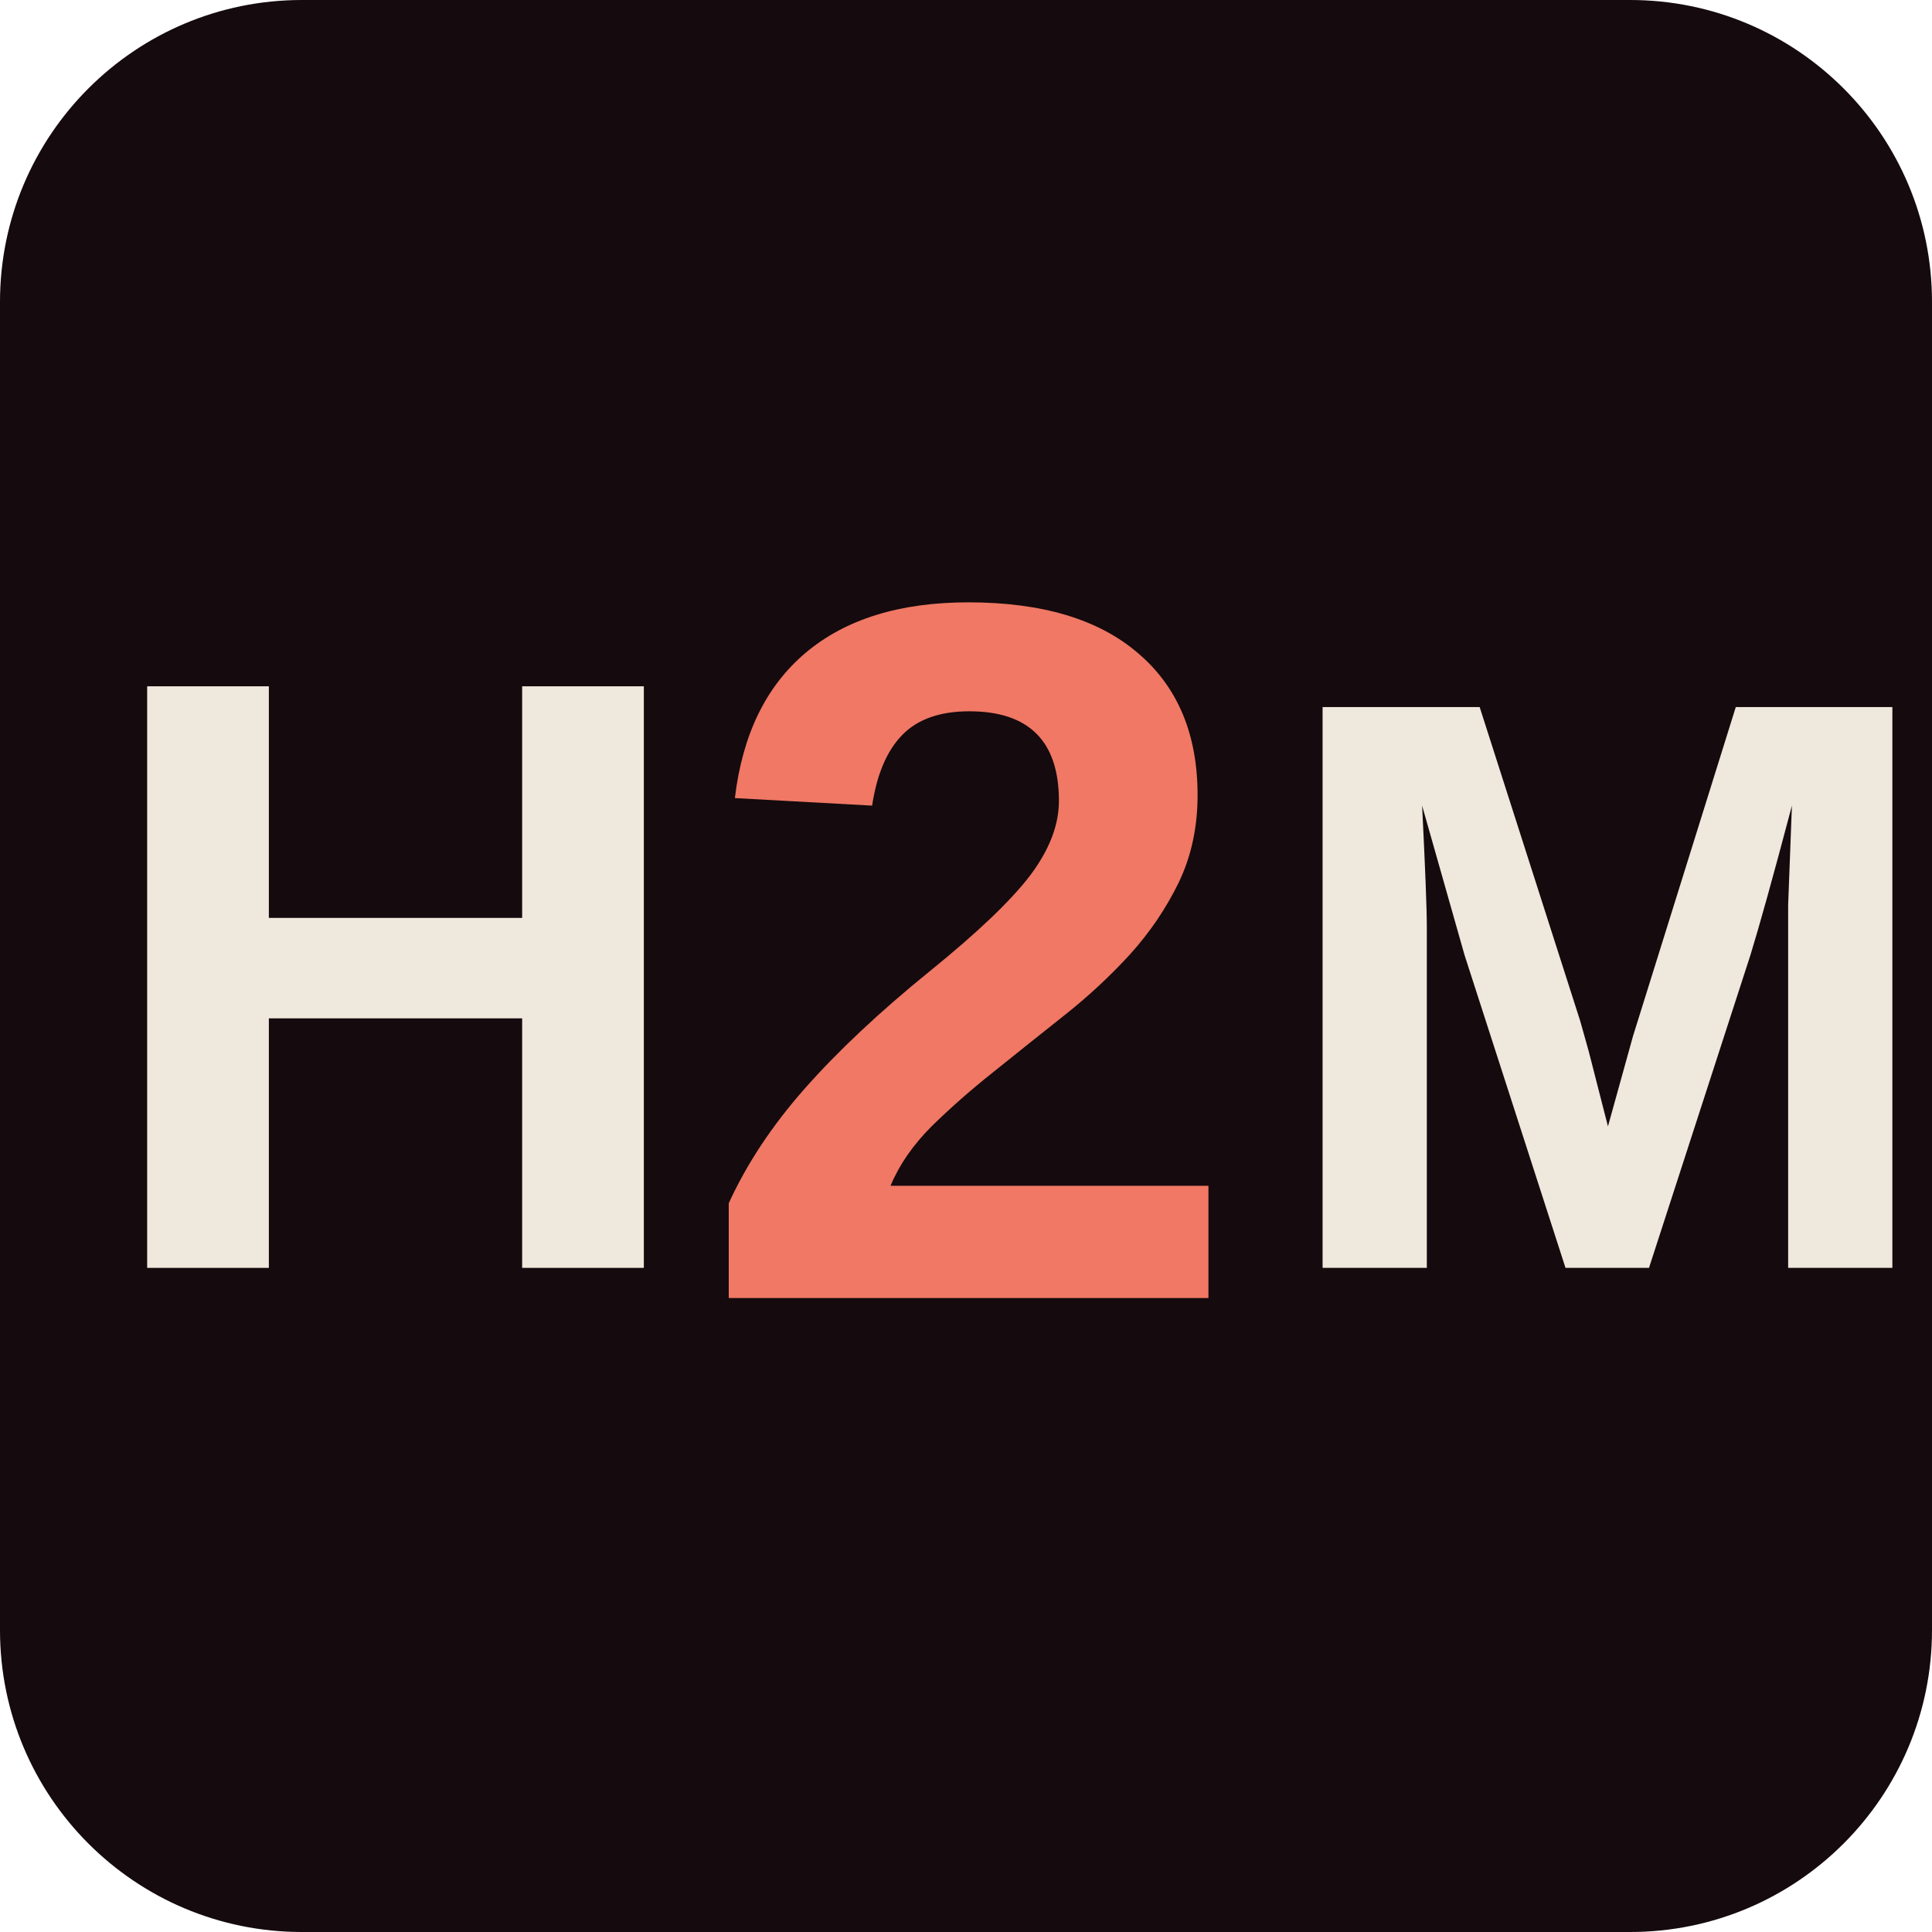
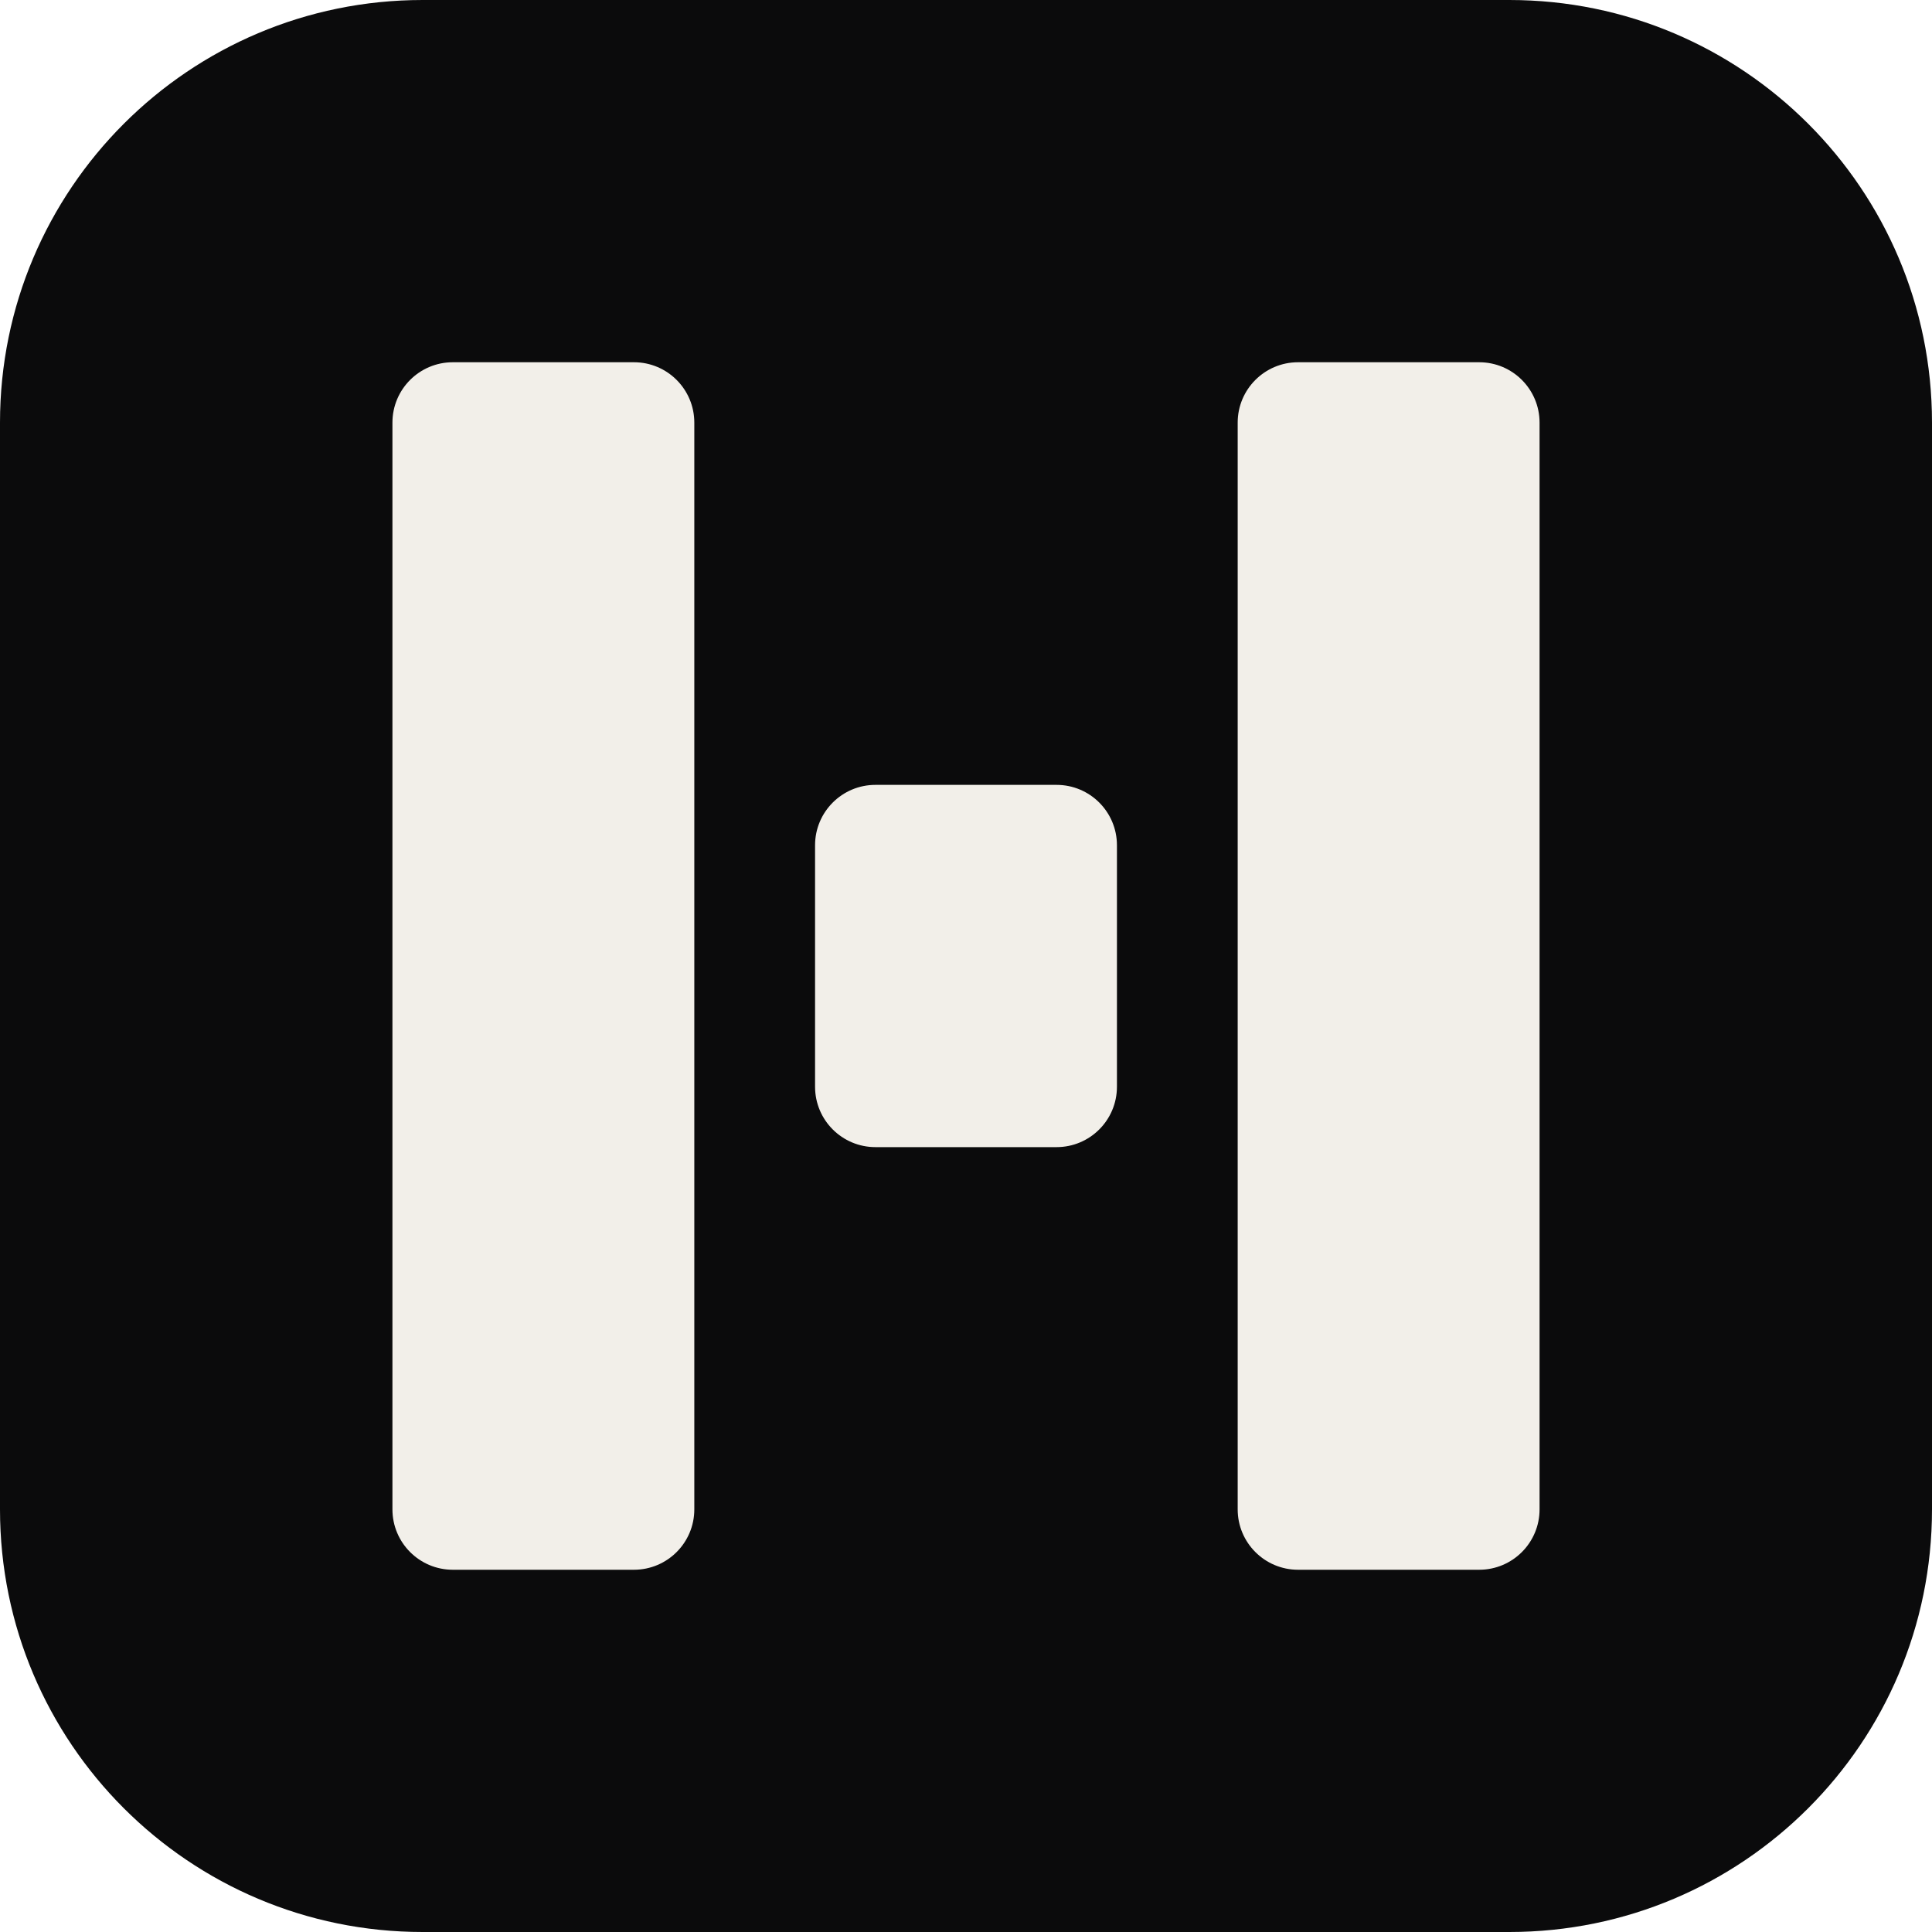
<svg xmlns="http://www.w3.org/2000/svg" viewBox="0 0 64 64">
-   <rect width="64" height="64" rx="10" fill="#150a0d" />
-   <text x="3" y="42" fill="#efe8dc" font-family="Arial, Helvetica, sans-serif" font-size="28" font-weight="700" letter-spacing="-2">H</text>
-   <text x="23" y="43" fill="#f07864" font-family="Arial, Helvetica, sans-serif" font-size="33" font-weight="700" letter-spacing="-2">2</text>
-   <text x="42" y="42" fill="#efe8dc" font-family="Arial, Helvetica, sans-serif" font-size="27" font-weight="700" letter-spacing="-2">M</text>
+   <rect width="64" height="64" rx="14" fill="#0b0b0c" />
+   <g fill="#f2efe9" transform="translate(4 4)">
+     <rect x="9" y="8" width="10" height="40" rx="2" />
+     <rect x="37" y="8" width="10" height="40" rx="2" />
+     <rect x="23" y="22" width="10" height="12" rx="2" />
+   </g>
</svg>
